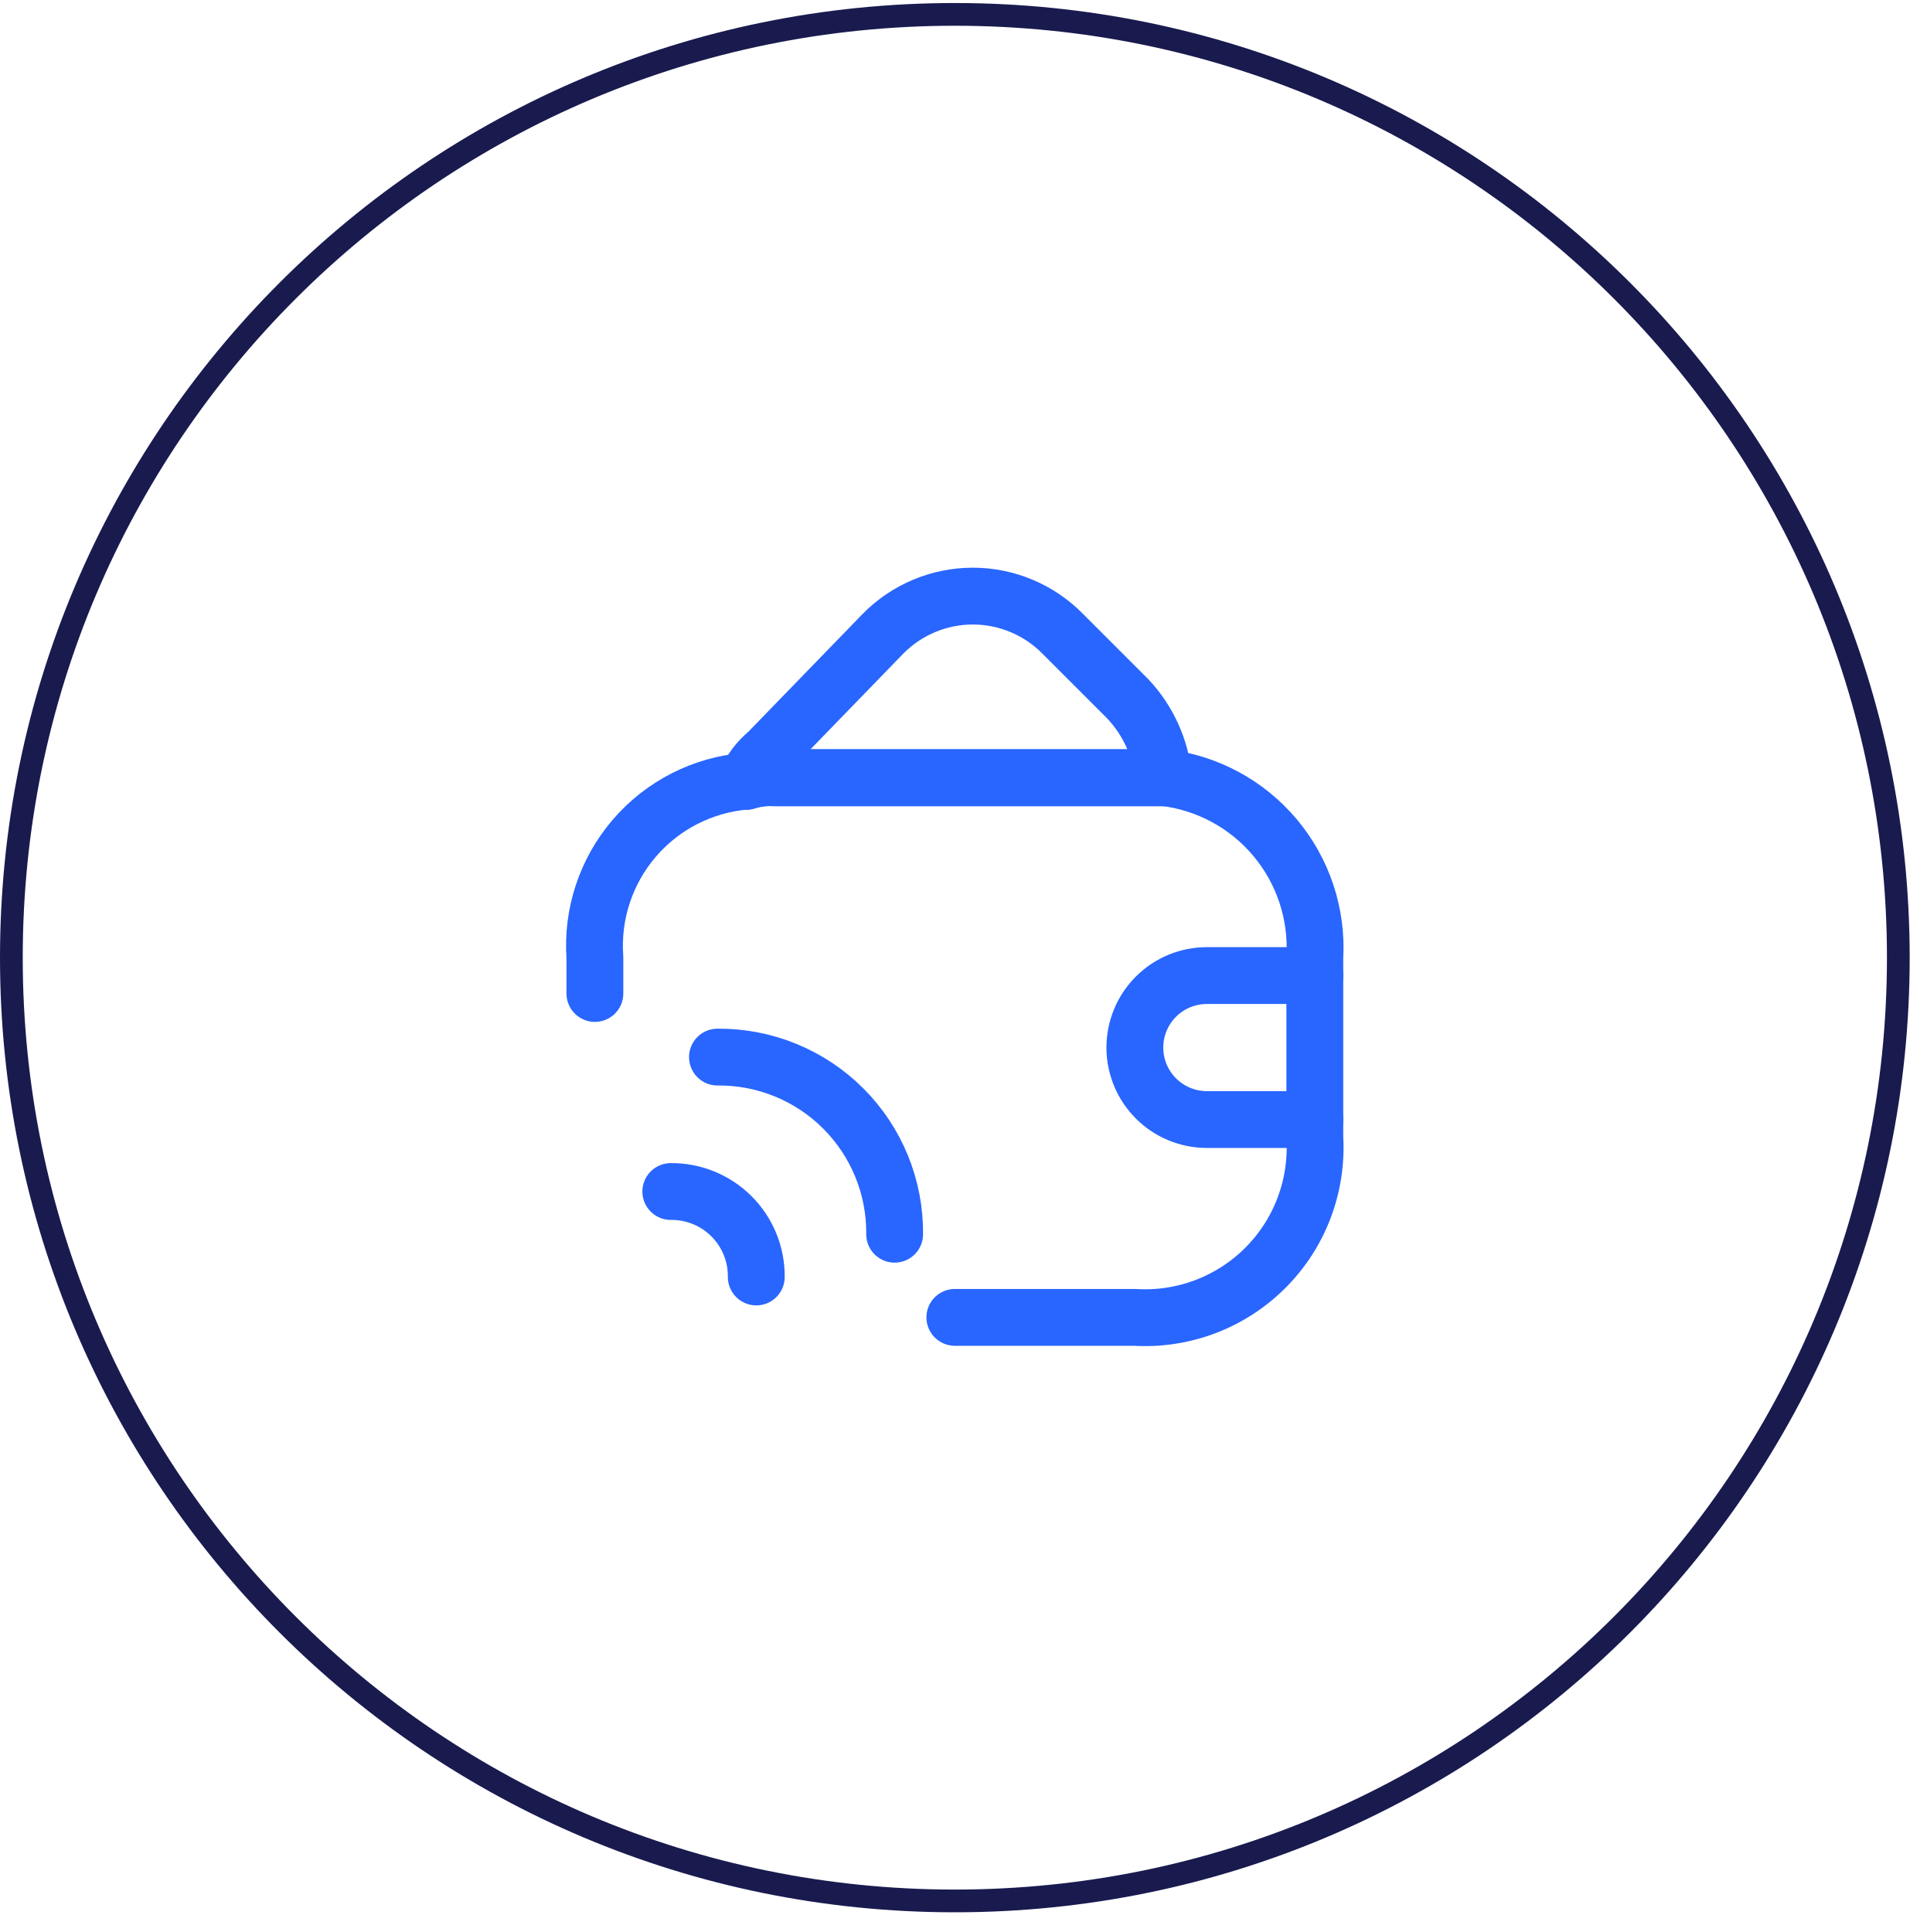
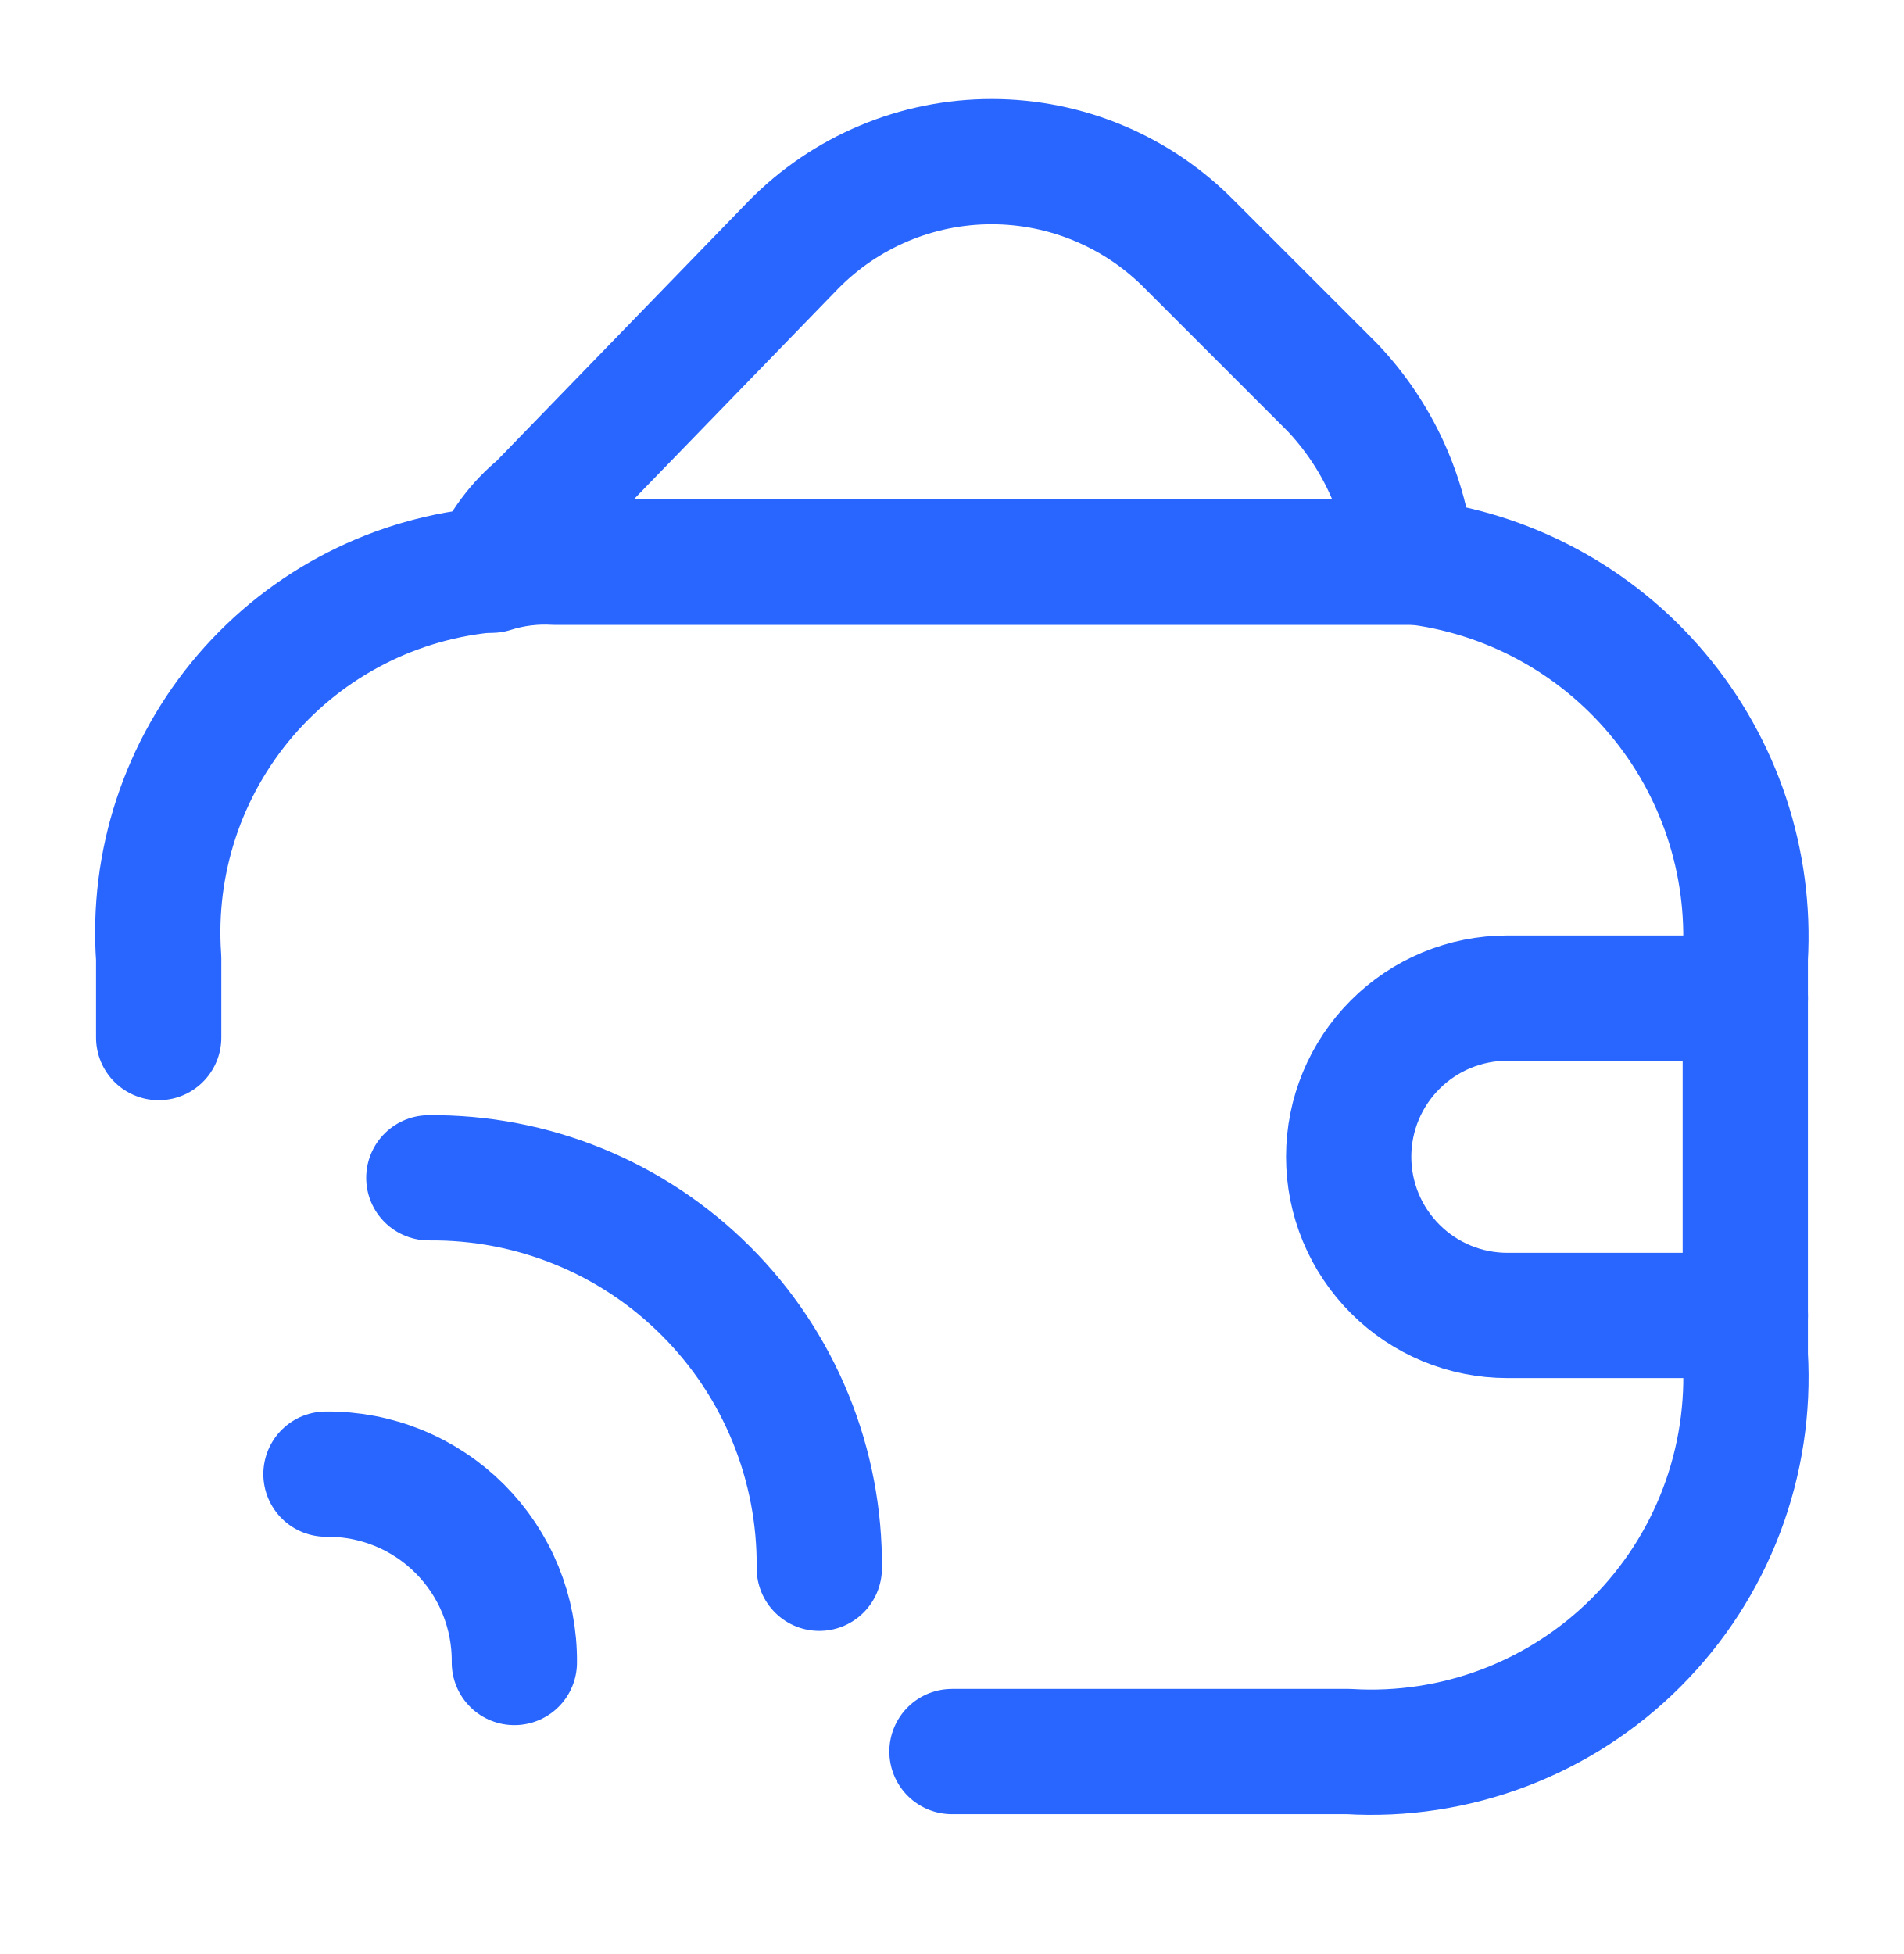
- <svg xmlns="http://www.w3.org/2000/svg" width="84" height="85" viewBox="0 0 84 85" fill="none">
-   <circle cx="42" cy="42.133" r="41.5" stroke="#191B4F" />
-   <path d="M42 57.959H49.917C50.973 58.023 52.031 57.862 53.02 57.487C54.01 57.111 54.908 56.531 55.656 55.782C56.405 55.034 56.986 54.136 57.361 53.146C57.736 52.157 57.897 51.099 57.834 50.043V42.126C57.945 40.207 57.318 38.318 56.081 36.846C54.845 35.375 53.093 34.431 51.184 34.209H34.084C33.655 34.184 33.226 34.237 32.817 34.368C30.91 34.525 29.143 35.428 27.898 36.88C26.653 38.333 26.031 40.218 26.167 42.126V43.709" stroke="#2966FF" stroke-width="2.5" stroke-linecap="round" stroke-linejoin="round" />
-   <path d="M51.183 34.223H34.083C33.655 34.197 33.225 34.251 32.816 34.381C33.026 33.889 33.352 33.454 33.766 33.114L38.833 27.889C39.349 27.363 39.965 26.944 40.645 26.659C41.324 26.373 42.054 26.226 42.791 26.226C43.529 26.226 44.258 26.373 44.938 26.659C45.618 26.944 46.234 27.363 46.75 27.889L49.6 30.739C50.501 31.692 51.058 32.918 51.183 34.223Z" stroke="#2966FF" stroke-width="2.5" stroke-linecap="round" stroke-linejoin="round" />
-   <path d="M57.835 42.921H53.085C52.245 42.921 51.439 43.255 50.846 43.849C50.252 44.443 49.918 45.248 49.918 46.088C49.918 46.928 50.252 47.733 50.846 48.327C51.439 48.921 52.245 49.255 53.085 49.255H57.835" stroke="#2966FF" stroke-width="2.5" stroke-linecap="round" stroke-linejoin="round" />
-   <path d="M31.559 46.508C32.585 46.498 33.603 46.693 34.553 47.081C35.503 47.469 36.366 48.043 37.091 48.769C37.817 49.494 38.391 50.357 38.779 51.307C39.167 52.257 39.362 53.275 39.352 54.301" stroke="#2966FF" stroke-width="2.5" stroke-linecap="round" />
-   <path d="M29.506 52.422C30.001 52.417 30.492 52.511 30.951 52.698C31.409 52.885 31.826 53.162 32.176 53.512C32.526 53.862 32.803 54.279 32.99 54.737C33.177 55.196 33.271 55.687 33.266 56.182" stroke="#2966FF" stroke-width="2.5" stroke-linecap="round" />
+ <svg xmlns="http://www.w3.org/2000/svg" width="38" height="39" viewBox="0 0 38 39" fill="none">
+   <path d="M19 34.959H26.917C27.973 35.023 29.031 34.862 30.02 34.487C31.01 34.111 31.908 33.531 32.656 32.782C33.405 32.034 33.986 31.136 34.361 30.146C34.736 29.157 34.897 28.099 34.834 27.043V19.126C34.945 17.207 34.318 15.318 33.081 13.847C31.845 12.375 30.093 11.431 28.183 11.209H11.084C10.655 11.184 10.226 11.237 9.817 11.368C7.91 11.525 6.143 12.428 4.898 13.88C3.653 15.333 3.031 17.218 3.167 19.126V20.709" stroke="#2966FF" stroke-width="2.5" stroke-linecap="round" stroke-linejoin="round" />
+   <path d="M28.183 11.223H11.083C10.655 11.197 10.225 11.251 9.816 11.381C10.027 10.889 10.352 10.454 10.766 10.114L15.833 4.889C16.349 4.363 16.965 3.944 17.645 3.659C18.324 3.373 19.054 3.226 19.791 3.226C20.529 3.226 21.259 3.373 21.938 3.659C22.618 3.944 23.234 4.363 23.75 4.889L26.6 7.739C27.501 8.692 28.058 9.918 28.183 11.223Z" stroke="#2966FF" stroke-width="2.5" stroke-linecap="round" stroke-linejoin="round" />
+   <path d="M34.835 19.921H30.085C29.245 19.921 28.439 20.255 27.846 20.849C27.252 21.443 26.918 22.248 26.918 23.088C26.918 23.928 27.252 24.733 27.846 25.327C28.439 25.921 29.245 26.255 30.085 26.255H34.835" stroke="#2966FF" stroke-width="2.5" stroke-linecap="round" stroke-linejoin="round" />
+   <path d="M8.559 23.508C9.585 23.498 10.603 23.693 11.553 24.081C12.503 24.469 13.366 25.043 14.091 25.769C14.817 26.494 15.391 27.357 15.779 28.307C16.167 29.257 16.362 30.275 16.352 31.301" stroke="#2966FF" stroke-width="2.5" stroke-linecap="round" />
+   <path d="M6.506 29.422C7.001 29.417 7.492 29.511 7.951 29.698C8.409 29.885 8.826 30.162 9.176 30.512C9.526 30.862 9.803 31.279 9.99 31.737C10.177 32.196 10.271 32.687 10.266 33.182" stroke="#2966FF" stroke-width="2.5" stroke-linecap="round" />
</svg>
